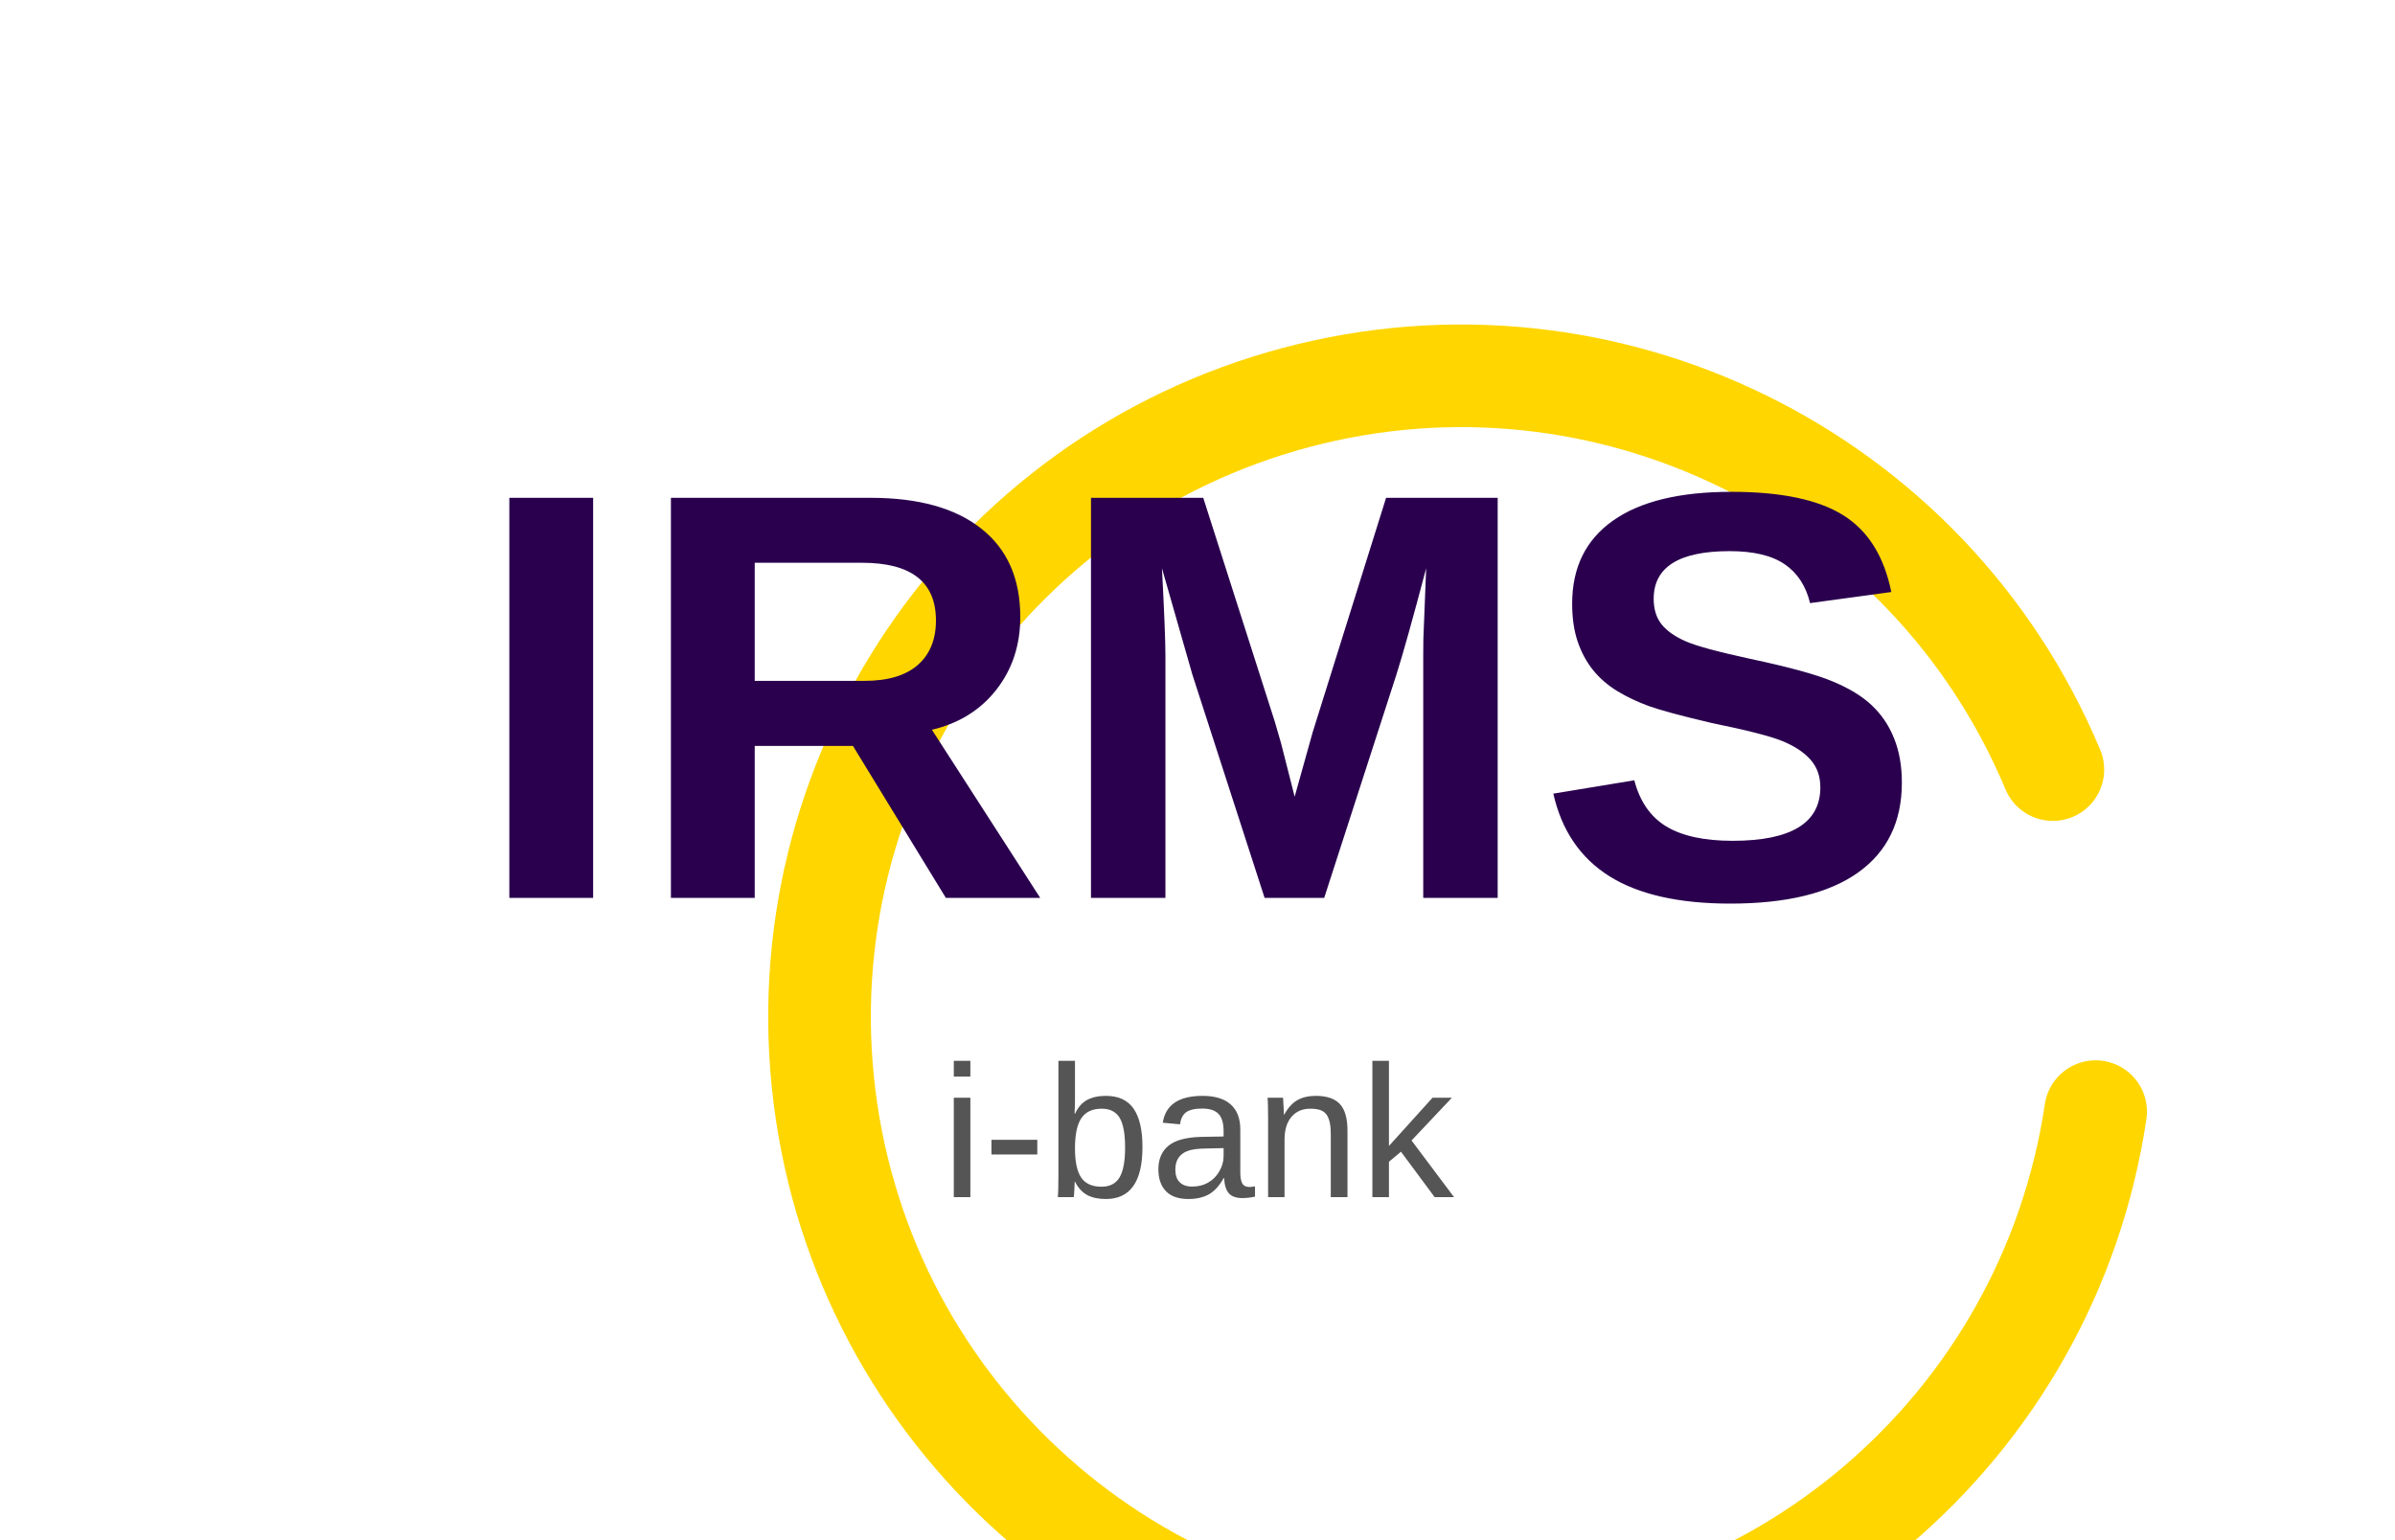
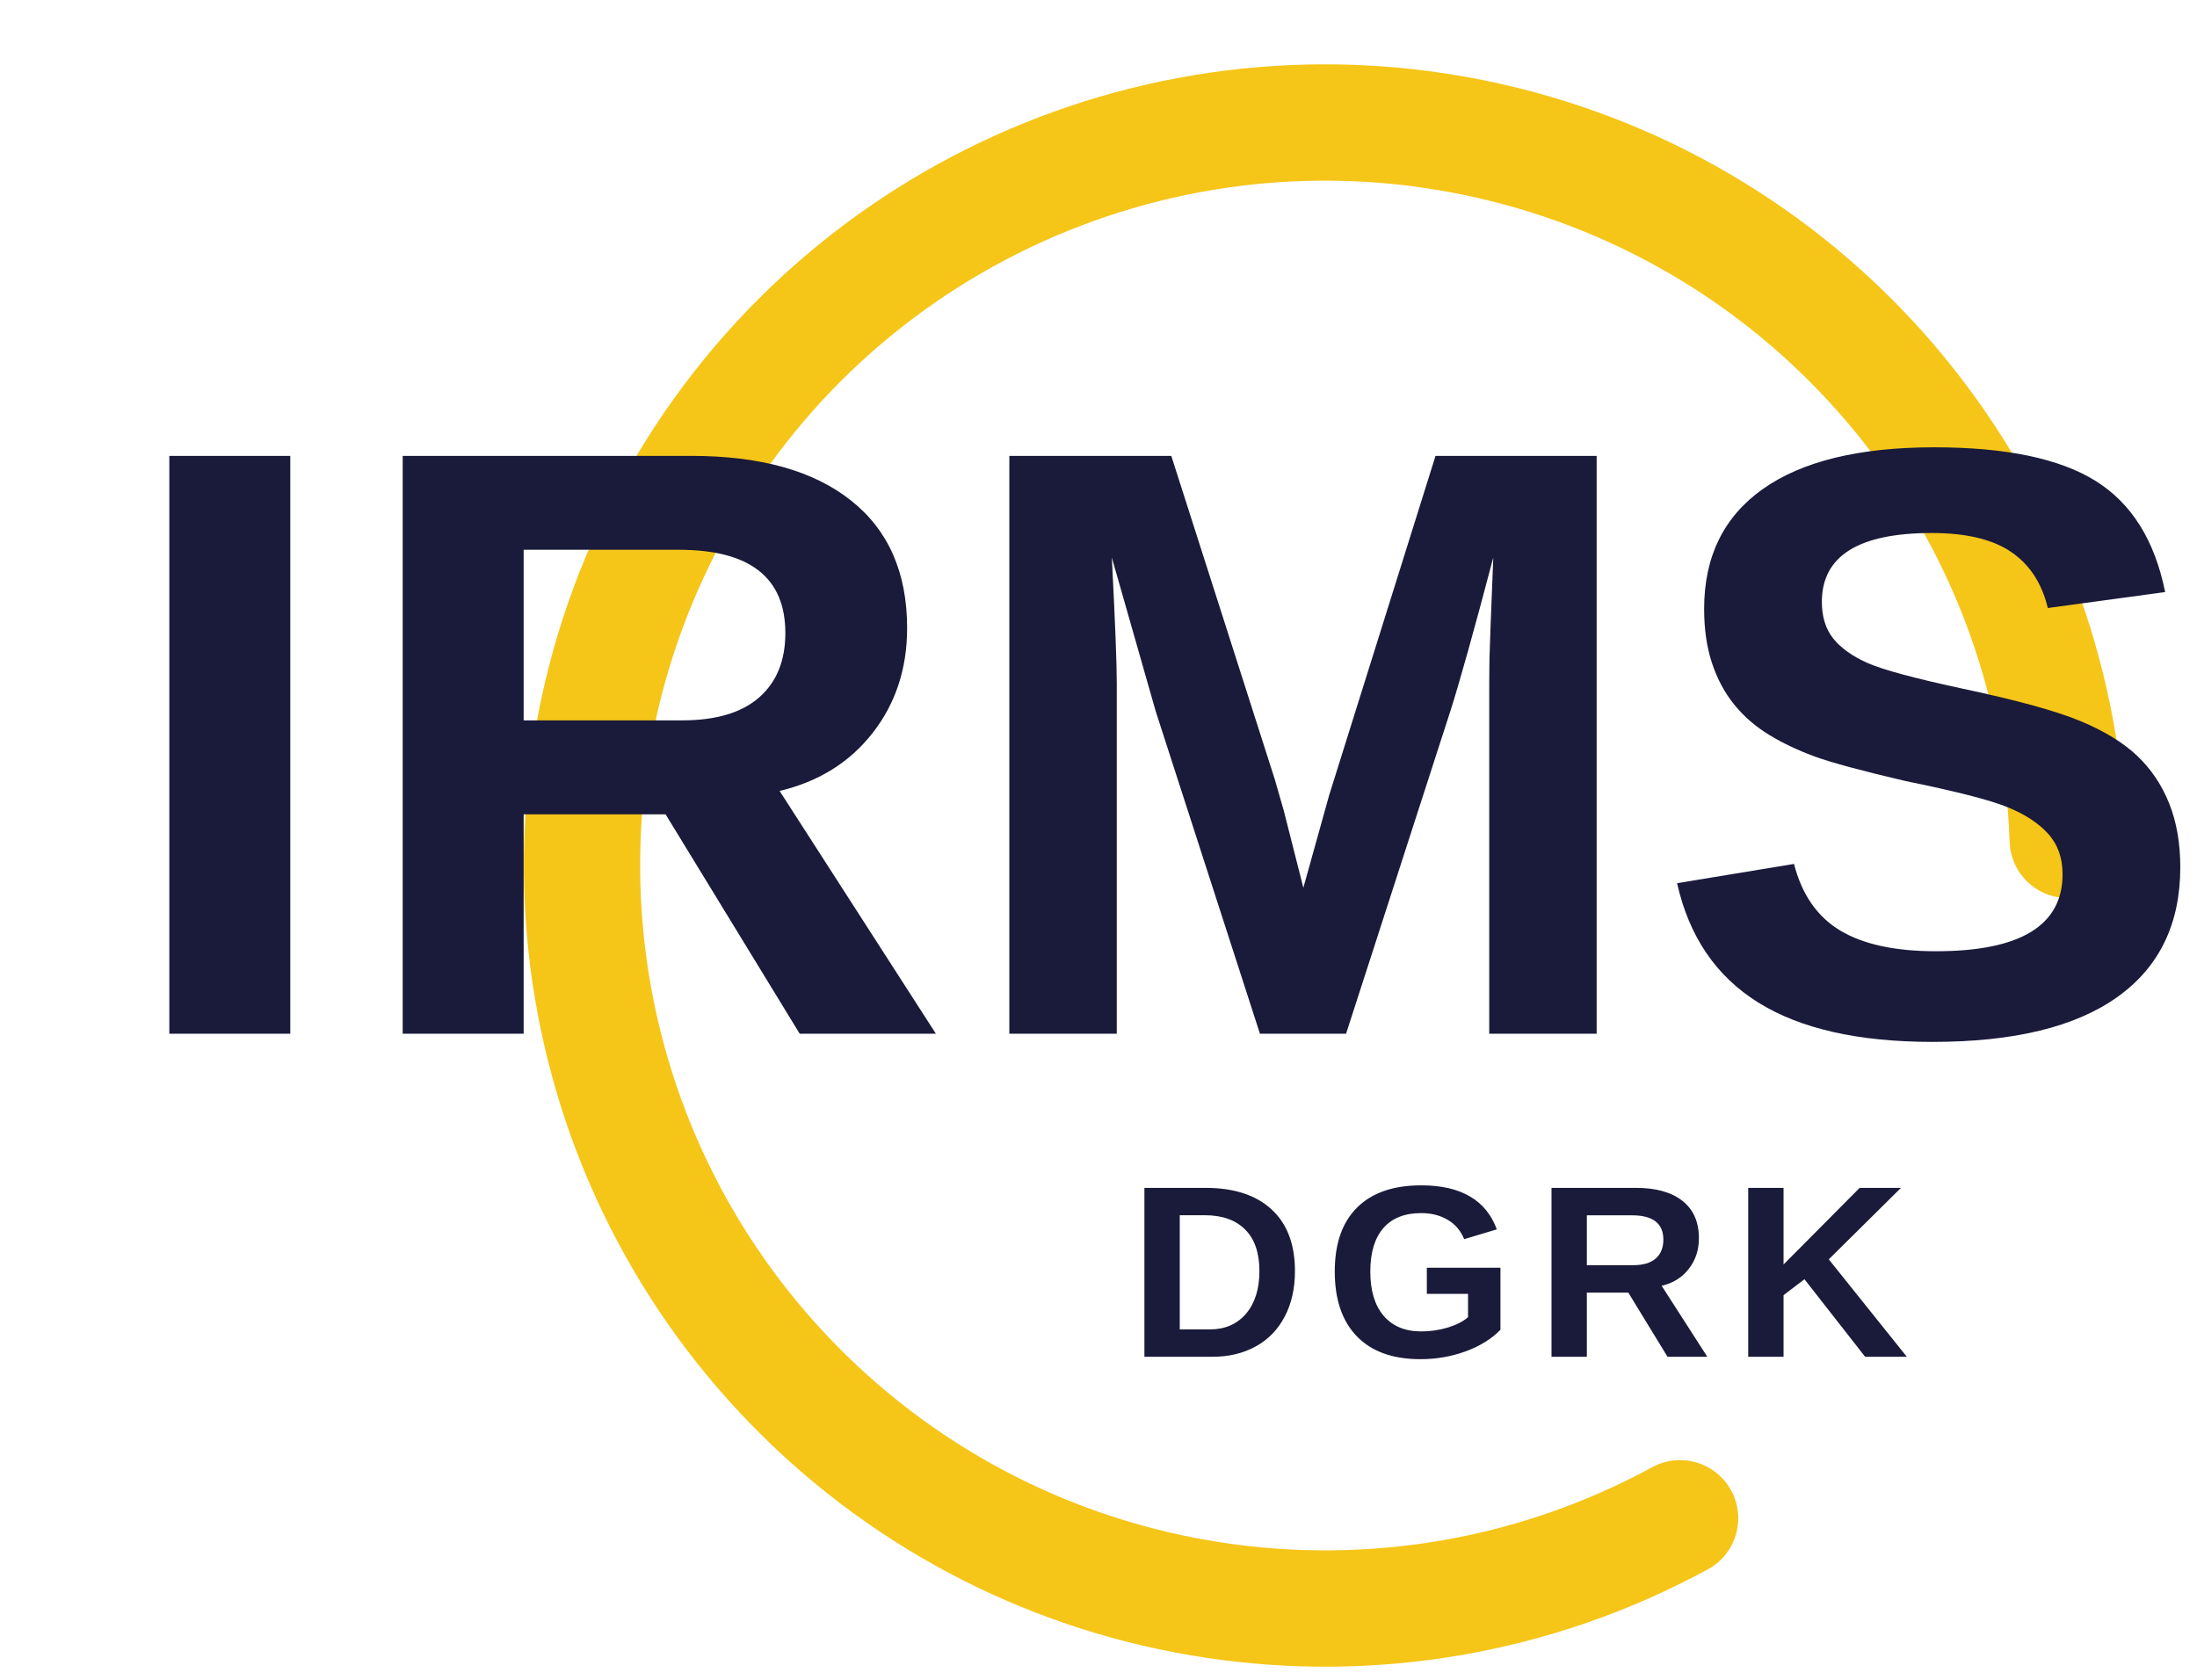
- <svg xmlns="http://www.w3.org/2000/svg" viewBox="0 0 280 180" width="280" height="180">
-   <path d="M 240,90 A 75,75 0 1,0 245,130" fill="none" stroke="#FFD600" stroke-width="12" stroke-linecap="round" />
-   <text x="140" y="105" text-anchor="middle" font-family="Arial Black, Arial, sans-serif" font-weight="900" font-size="68" fill="#2A004E">IRMS</text>
-   <text x="140" y="140" text-anchor="middle" font-family="Arial, sans-serif" font-weight="400" font-size="22" fill="#555555">i-bank</text>
+ <svg xmlns="http://www.w3.org/2000/svg" viewBox="0 0 340 260" width="340" height="260">
+   <path d="M 320,130 A 115,115 0 1,0 260,235" fill="none" stroke="#F5C518" stroke-width="18" stroke-linecap="round" />
+   <text x="180" y="160" text-anchor="middle" font-family="'Arial Black', Arial, sans-serif" font-weight="900" font-size="130" fill="#1a1a3a">IRMS</text>
+   <text x="235" y="210" text-anchor="middle" font-family="'Arial Black', Arial, sans-serif" font-weight="800" font-size="38" letter-spacing="3" fill="#1a1a3a">DGRK</text>
</svg>
